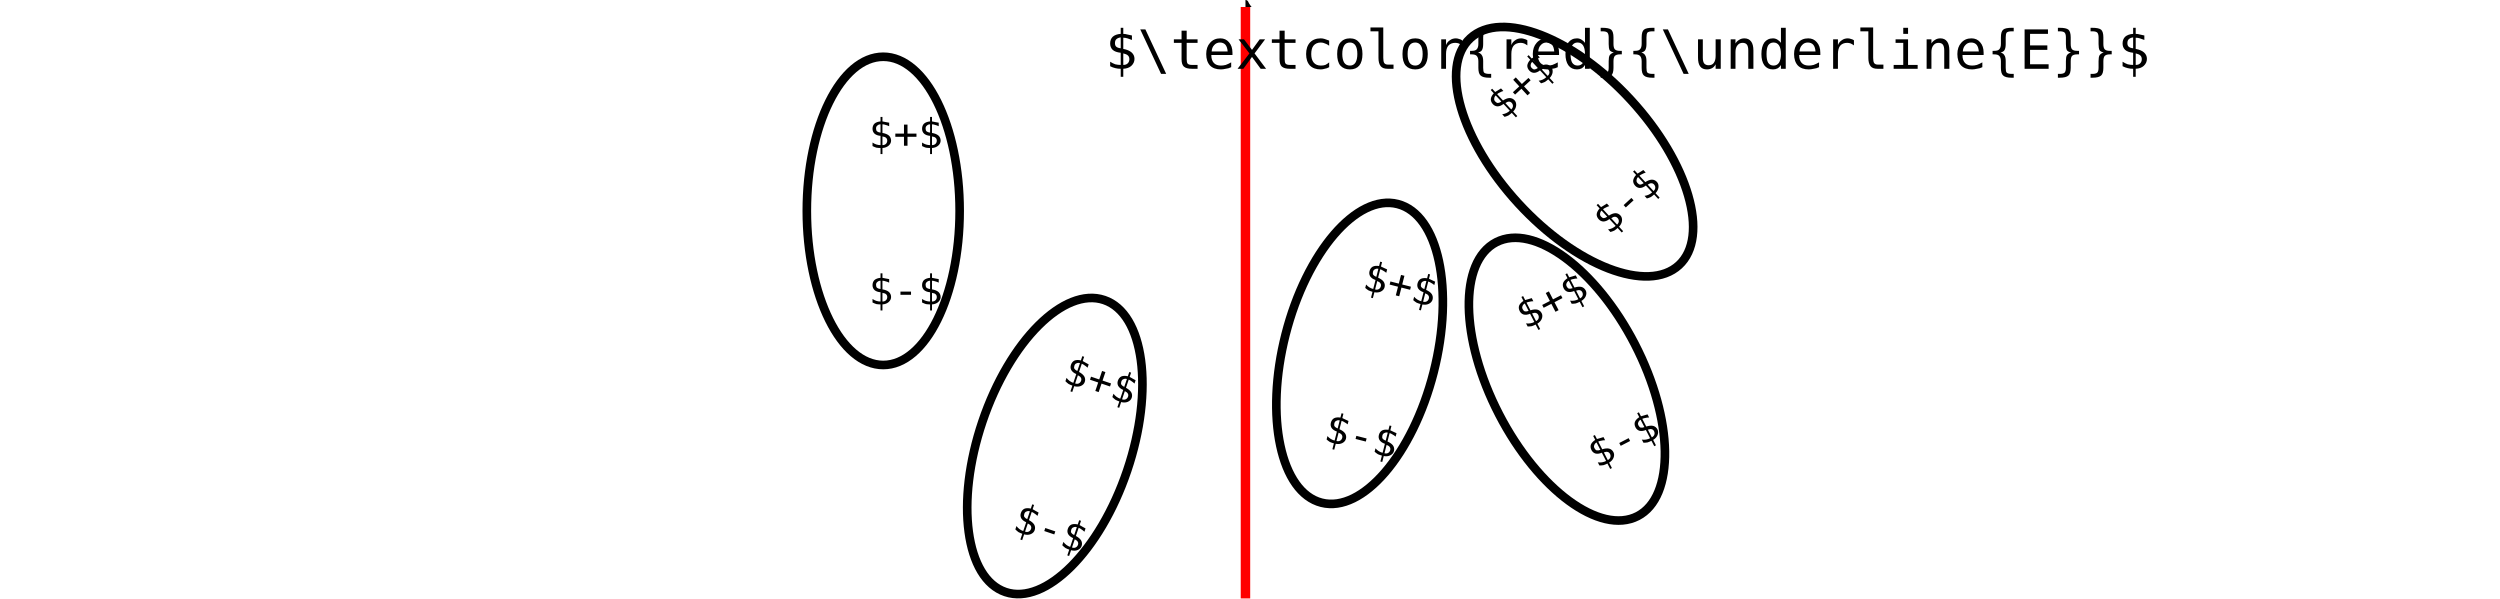
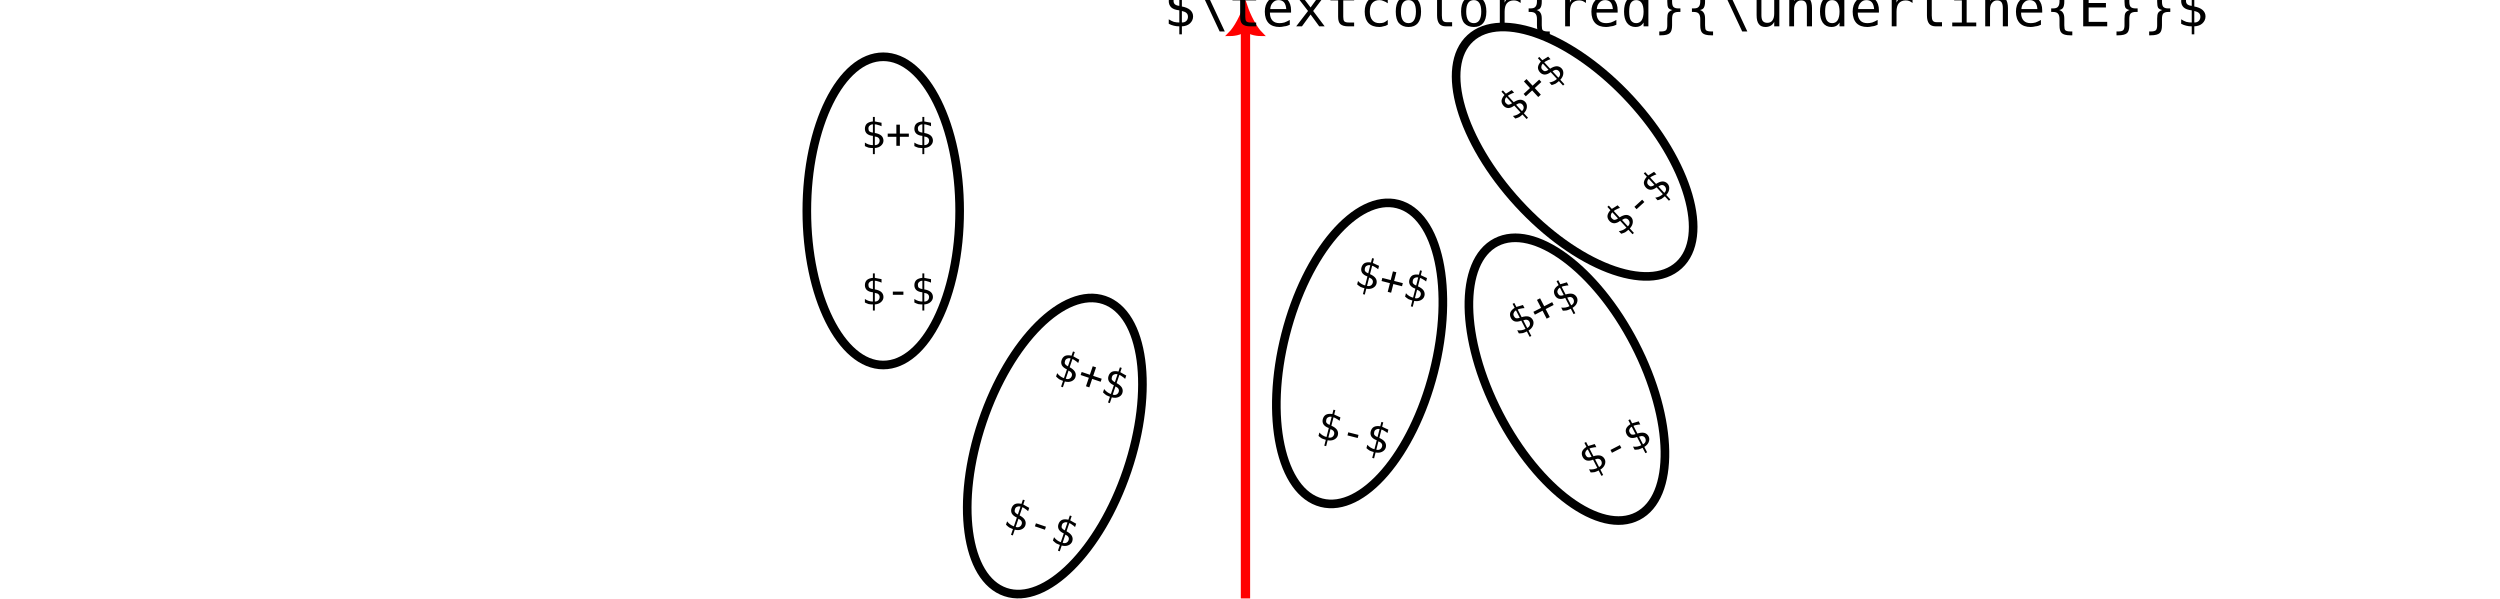
<svg xmlns="http://www.w3.org/2000/svg" width="122mm" height="29.203mm" viewBox="0 0 122 29.203" version="1.1" id="svg8">
  <defs id="defs2">
+     <marker style="overflow:visible" id="Arrow5" refX="0" refY="0" orient="auto-start-reverse" markerWidth="3.887" markerHeight="4.364" viewBox="0 0 5.887 6.609" preserveAspectRatio="xMidYMid">
+       <path transform="scale(0.5)" style="fill:context-stroke;fill-rule:evenodd;stroke:context-stroke;stroke-width:1pt" d="m 6,0 c -3,1 -7,3 -9,5 0,0 0,-4 2,-5 -2,-1 -2,-5 -2,-5 2,2 6,4 9,5 z" id="path8893" />
+     </marker>
    <marker id="marker-arrow-1.5923999999999998" orient="auto-start-reverse" refY="0" refX="0" markerHeight="1.69" markerWidth="0.911">
      <g transform="scale(1.073399)" id="g222">
        <path d="M -1.554,2.072 C -1.425,1.295 0,0.13 0.389,0 0,-0.13 -1.425,-1.295 -1.554,-2.072" style="fill:none;stroke:#000000;stroke-width:0.6;stroke-linecap:round;stroke-linejoin:round;stroke-miterlimit:10;stroke-dasharray:none;stroke-opacity:1" id="path220" />
      </g>
    </marker>
    <marker id="marker-arrow-1.5923999999999998-3" orient="auto-start-reverse" refY="0" refX="0" markerHeight="1.69" markerWidth="0.911">
      <g transform="scale(1.073399)" id="g381">
        <path d="M -1.554,2.072 C -1.425,1.295 0,0.13 0.389,0 0,-0.13 -1.425,-1.295 -1.554,-2.072" style="fill:none;stroke:#000000;stroke-width:0.6;stroke-linecap:round;stroke-linejoin:round;stroke-miterlimit:10;stroke-dasharray:none;stroke-opacity:1" id="path379" />
      </g>
    </marker>
  </defs>
  <g id="layer1" transform="translate(0,-177)">
    <g id="g586" transform="translate(0.6287504,-3.003353)">
-       <g id="g619" transform="translate(0,-0.1376917)">
-         <g id="g397" transform="translate(-1.287988,-4.121215)">
-           <ellipse style="fill:none;fill-opacity:1;stroke:#000000;stroke-width:0.421;stroke-dasharray:none;stroke-opacity:1;marker-start:none;marker-end:none;stop-color:#000000" id="path114" cx="43.761" cy="194.553" rx="3.729" ry="7.521" />
-           <text style="font-size:2.007px;font-family:monospace;-inkscape-font-specification:'monospace, Normal';fill:#000000;fill-opacity:1;stroke:none;stroke-width:0.201" xml:space="preserve" id="text241" y="191.483" x="43.05">
-             <tspan id="tspan239" x="43.05" y="191.483" style="stroke-width:0.201">$+$</tspan>
-           </text>
-           <text style="font-size:2.007px;font-family:monospace;-inkscape-font-specification:'monospace, Normal';fill:#000000;fill-opacity:1;stroke:none;stroke-width:0.201" xml:space="preserve" id="text307" y="199.118" x="43.05">
-             <tspan id="tspan305" x="43.05" y="199.118" style="stroke-width:0.201">$-$</tspan>
-           </text>
-         </g>
-         <g id="g397-6" transform="rotate(-27.31184,68.2195,130.5887)">
-           <ellipse style="fill:none;fill-opacity:1;stroke:#000000;stroke-width:0.421;stroke-dasharray:none;stroke-opacity:1;marker-start:none;marker-end:none;stop-color:#000000" id="path114-7" cx="43.761" cy="194.553" rx="3.729" ry="7.521" />
-           <text style="font-size:2.007px;font-family:monospace;-inkscape-font-specification:'monospace, Normal';fill:#000000;fill-opacity:1;stroke:none;stroke-width:0.201" xml:space="preserve" id="text241-5" y="191.483" x="43.05">
-             <tspan id="tspan239-3" x="43.05" y="191.483" style="stroke-width:0.201">$+$</tspan>
-           </text>
-           <text style="font-size:2.007px;font-family:monospace;-inkscape-font-specification:'monospace, Normal';fill:#000000;fill-opacity:1;stroke:none;stroke-width:0.201" xml:space="preserve" id="text307-5" y="199.118" x="43.05">
-             <tspan id="tspan305-6" x="43.05" y="199.118" style="stroke-width:0.201">$-$</tspan>
-           </text>
-         </g>
-         <path style="fill:none;fill-opacity:1;stroke:#ff0000;stroke-width:0.462;stroke-dasharray:none;stroke-opacity:1;marker-start:none;marker-end:url(#marker-arrow-1.5923999999999998);stop-color:#000000" d="M 60.15,209.344 V 180.482" id="path377" />
-         <g id="g397-2" transform="rotate(18.6722,24.93821,219.7786)">
-           <ellipse style="fill:none;fill-opacity:1;stroke:#000000;stroke-width:0.421;stroke-dasharray:none;stroke-opacity:1;marker-start:none;marker-end:none;stop-color:#000000" id="path114-9" cx="43.761" cy="194.553" rx="3.729" ry="7.521" />
-           <text style="font-size:2.007px;font-family:monospace;-inkscape-font-specification:'monospace, Normal';fill:#000000;fill-opacity:1;stroke:none;stroke-width:0.201" xml:space="preserve" id="text241-1" y="191.483" x="43.05">
-             <tspan id="tspan239-2" x="43.05" y="191.483" style="stroke-width:0.201">$+$</tspan>
-           </text>
-           <text style="font-size:2.007px;font-family:monospace;-inkscape-font-specification:'monospace, Normal';fill:#000000;fill-opacity:1;stroke:none;stroke-width:0.201" xml:space="preserve" id="text307-7" y="199.118" x="43.05">
-             <tspan id="tspan305-0" x="43.05" y="199.118" style="stroke-width:0.201">$-$</tspan>
-           </text>
-         </g>
-         <g id="g397-9" transform="rotate(-42.59569,50.90247,150.7098)">
-           <ellipse style="fill:none;fill-opacity:1;stroke:#000000;stroke-width:0.421;stroke-dasharray:none;stroke-opacity:1;marker-start:none;marker-end:none;stop-color:#000000" id="path114-3" cx="44.605" cy="194.956" rx="3.729" ry="7.521" />
-           <text style="font-size:2.007px;font-family:monospace;-inkscape-font-specification:'monospace, Normal';fill:#000000;fill-opacity:1;stroke:none;stroke-width:0.201" xml:space="preserve" id="text241-6" y="191.483" x="43.05">
-             <tspan id="tspan239-0" x="43.05" y="191.483" style="stroke-width:0.201">$+$</tspan>
-           </text>
-           <text style="font-size:2.007px;font-family:monospace;-inkscape-font-specification:'monospace, Normal';fill:#000000;fill-opacity:1;stroke:none;stroke-width:0.201" xml:space="preserve" id="text307-6" y="199.118" x="43.05">
-             <tspan id="tspan305-2" x="43.05" y="199.118" style="stroke-width:0.201">$-$</tspan>
-           </text>
-         </g>
-         <g id="g397-61" transform="rotate(14.30162,43.45043,283.4858)">
-           <ellipse style="fill:none;fill-opacity:1;stroke:#000000;stroke-width:0.421;stroke-dasharray:none;stroke-opacity:1;marker-start:none;marker-end:none;stop-color:#000000" id="path114-8" cx="43.761" cy="194.553" rx="3.729" ry="7.521" />
-           <text style="font-size:2.007px;font-family:monospace;-inkscape-font-specification:'monospace, Normal';fill:#000000;fill-opacity:1;stroke:none;stroke-width:0.201" xml:space="preserve" id="text241-7" y="191.483" x="43.05">
-             <tspan id="tspan239-9" x="43.05" y="191.483" style="stroke-width:0.201">$+$</tspan>
-           </text>
-           <text style="font-size:2.007px;font-family:monospace;-inkscape-font-specification:'monospace, Normal';fill:#000000;fill-opacity:1;stroke:none;stroke-width:0.201" xml:space="preserve" id="text307-2" y="199.118" x="43.05">
-             <tspan id="tspan305-02" x="43.05" y="199.118" style="stroke-width:0.201">$-$</tspan>
-           </text>
-         </g>
-       </g>
-       <text style="font-size:2.646px;font-family:monospace;-inkscape-font-specification:'monospace, Normal';fill:#000000;fill-opacity:1;stroke:none;stroke-width:0.265" xml:space="preserve" id="text153" x="53.297" y="183.36">
-         <tspan id="tspan151" x="53.297" y="183.36" style="stroke-width:0.265">$\textcolor{red}{\underline{E}}$</tspan>
+       <ellipse style="fill:none;fill-opacity:1;stroke:#000000;stroke-width:0.421;stroke-dasharray:none;stroke-opacity:1;marker-start:none;marker-end:none;stop-color:#000000" id="path114" cx="42.473" cy="190.295" rx="3.729" ry="7.521" />
+       <text style="font-size:2.007px;font-family:monospace;-inkscape-font-specification:'monospace, Normal';fill:#000000;fill-opacity:1;stroke:none;stroke-width:0.201" xml:space="preserve" id="text241" y="187.224" x="41.389">
+         <tspan id="tspan239" x="41.389" y="187.224" style="stroke-width:0.201">$+$</tspan>
+       </text>
+       <text style="font-size:2.007px;font-family:monospace;-inkscape-font-specification:'monospace, Normal';fill:#000000;fill-opacity:1;stroke:none;stroke-width:0.201" xml:space="preserve" id="text307" y="194.859" x="41.389">
+         <tspan id="tspan305" x="41.389" y="194.859" style="stroke-width:0.201">$-$</tspan>
+       </text>
+       <ellipse style="fill:none;fill-opacity:1;stroke:#000000;stroke-width:0.421;stroke-dasharray:none;stroke-opacity:1;marker-start:none;marker-end:none;stop-color:#000000" id="path114-7" cx="-23.699" cy="211.175" rx="3.729" ry="7.521" transform="rotate(-27.31184)" />
+       <text style="font-size:2.007px;font-family:monospace;-inkscape-font-specification:'monospace, Normal';fill:#000000;fill-opacity:1;stroke:none;stroke-width:0.201" xml:space="preserve" id="text241-5" y="208.208" x="-24.944" transform="rotate(-27.31184)">
+         <tspan id="tspan239-3" x="-24.944" y="208.208" style="stroke-width:0.201">$+$</tspan>
+       </text>
+       <text style="font-size:2.007px;font-family:monospace;-inkscape-font-specification:'monospace, Normal';fill:#000000;fill-opacity:1;stroke:none;stroke-width:0.201" xml:space="preserve" id="text307-5" y="215.843" x="-24.944" transform="rotate(-27.31184)">
+         <tspan id="tspan305-6" x="-24.944" y="215.843" style="stroke-width:0.201">$-$</tspan>
+       </text>
+       <path style="fill:none;fill-opacity:1;stroke:#ff0000;stroke-width:0.455;stroke-dasharray:none;stroke-opacity:1;marker-start:none;marker-end:url(#Arrow5);stop-color:#000000" d="M 60.15,209.207 V 181.215" id="path377" />
+       <ellipse style="fill:none;fill-opacity:1;stroke:#000000;stroke-width:0.421;stroke-dasharray:none;stroke-opacity:1;marker-start:none;marker-end:none;stop-color:#000000" id="path114-9" cx="112.768" cy="174.871" rx="3.729" ry="7.521" transform="rotate(18.6722)" />
+       <text style="font-size:2.007px;font-family:monospace;-inkscape-font-specification:'monospace, Normal';fill:#000000;fill-opacity:1;stroke:none;stroke-width:0.201" xml:space="preserve" id="text241-1" y="171.728" x="111.549" transform="rotate(18.6722)">
+         <tspan id="tspan239-2" x="111.549" y="171.728" style="stroke-width:0.201">$+$</tspan>
+       </text>
+       <text style="font-size:2.007px;font-family:monospace;-inkscape-font-specification:'monospace, Normal';fill:#000000;fill-opacity:1;stroke:none;stroke-width:0.201" xml:space="preserve" id="text307-7" y="179.363" x="111.549" transform="rotate(18.6722)">
+         <tspan id="tspan305-0" x="111.549" y="179.363" style="stroke-width:0.201">$-$</tspan>
+       </text>
+       <ellipse style="fill:none;fill-opacity:1;stroke:#000000;stroke-width:0.421;stroke-dasharray:none;stroke-opacity:1;marker-start:none;marker-end:none;stop-color:#000000" id="path114-3" cx="-70.736" cy="189.542" rx="3.729" ry="7.521" transform="rotate(-42.59569)" />
+       <text style="font-size:2.007px;font-family:monospace;-inkscape-font-specification:'monospace, Normal';fill:#000000;fill-opacity:1;stroke:none;stroke-width:0.201" xml:space="preserve" id="text241-6" y="186.484" x="-71.959" transform="rotate(-42.59569)">
+         <tspan id="tspan239-0" x="-71.959" y="186.484" style="stroke-width:0.201">$+$</tspan>
+       </text>
+       <text style="font-size:2.007px;font-family:monospace;-inkscape-font-specification:'monospace, Normal';fill:#000000;fill-opacity:1;stroke:none;stroke-width:0.201" xml:space="preserve" id="text307-6" y="194.119" x="-71.959" transform="rotate(-42.59569)">
+         <tspan id="tspan305-2" x="-71.959" y="194.119" style="stroke-width:0.201">$-$</tspan>
+       </text>
+       <ellipse style="fill:none;fill-opacity:1;stroke:#000000;stroke-width:0.421;stroke-dasharray:none;stroke-opacity:1;marker-start:none;marker-end:none;stop-color:#000000" id="path114-8" cx="112.409" cy="174.901" rx="3.729" ry="7.521" transform="rotate(14.30162)" />
+       <text style="font-size:2.007px;font-family:monospace;-inkscape-font-specification:'monospace, Normal';fill:#000000;fill-opacity:1;stroke:none;stroke-width:0.201" xml:space="preserve" id="text241-7" y="171.76" x="111.272" transform="rotate(14.30162)">
+         <tspan id="tspan239-9" x="111.272" y="171.76" style="stroke-width:0.201">$+$</tspan>
+       </text>
+       <text style="font-size:2.007px;font-family:monospace;-inkscape-font-specification:'monospace, Normal';fill:#000000;fill-opacity:1;stroke:none;stroke-width:0.201" xml:space="preserve" id="text307-2" y="179.395" x="111.272" transform="rotate(14.30162)">
+         <tspan id="tspan305-02" x="111.272" y="179.395" style="stroke-width:0.201">$-$</tspan>
+       </text>
+       <text style="font-size:2.646px;font-family:monospace;-inkscape-font-specification:'monospace, Normal';fill:#000000;fill-opacity:1;stroke:none;stroke-width:0.265" xml:space="preserve" id="text153" x="56.155" y="181.288">
+         <tspan id="tspan151" x="56.155" y="181.288" style="stroke-width:0.265">$\textcolor{red}{\underline{E}}$</tspan>
      </text>
    </g>
  </g>
</svg>
